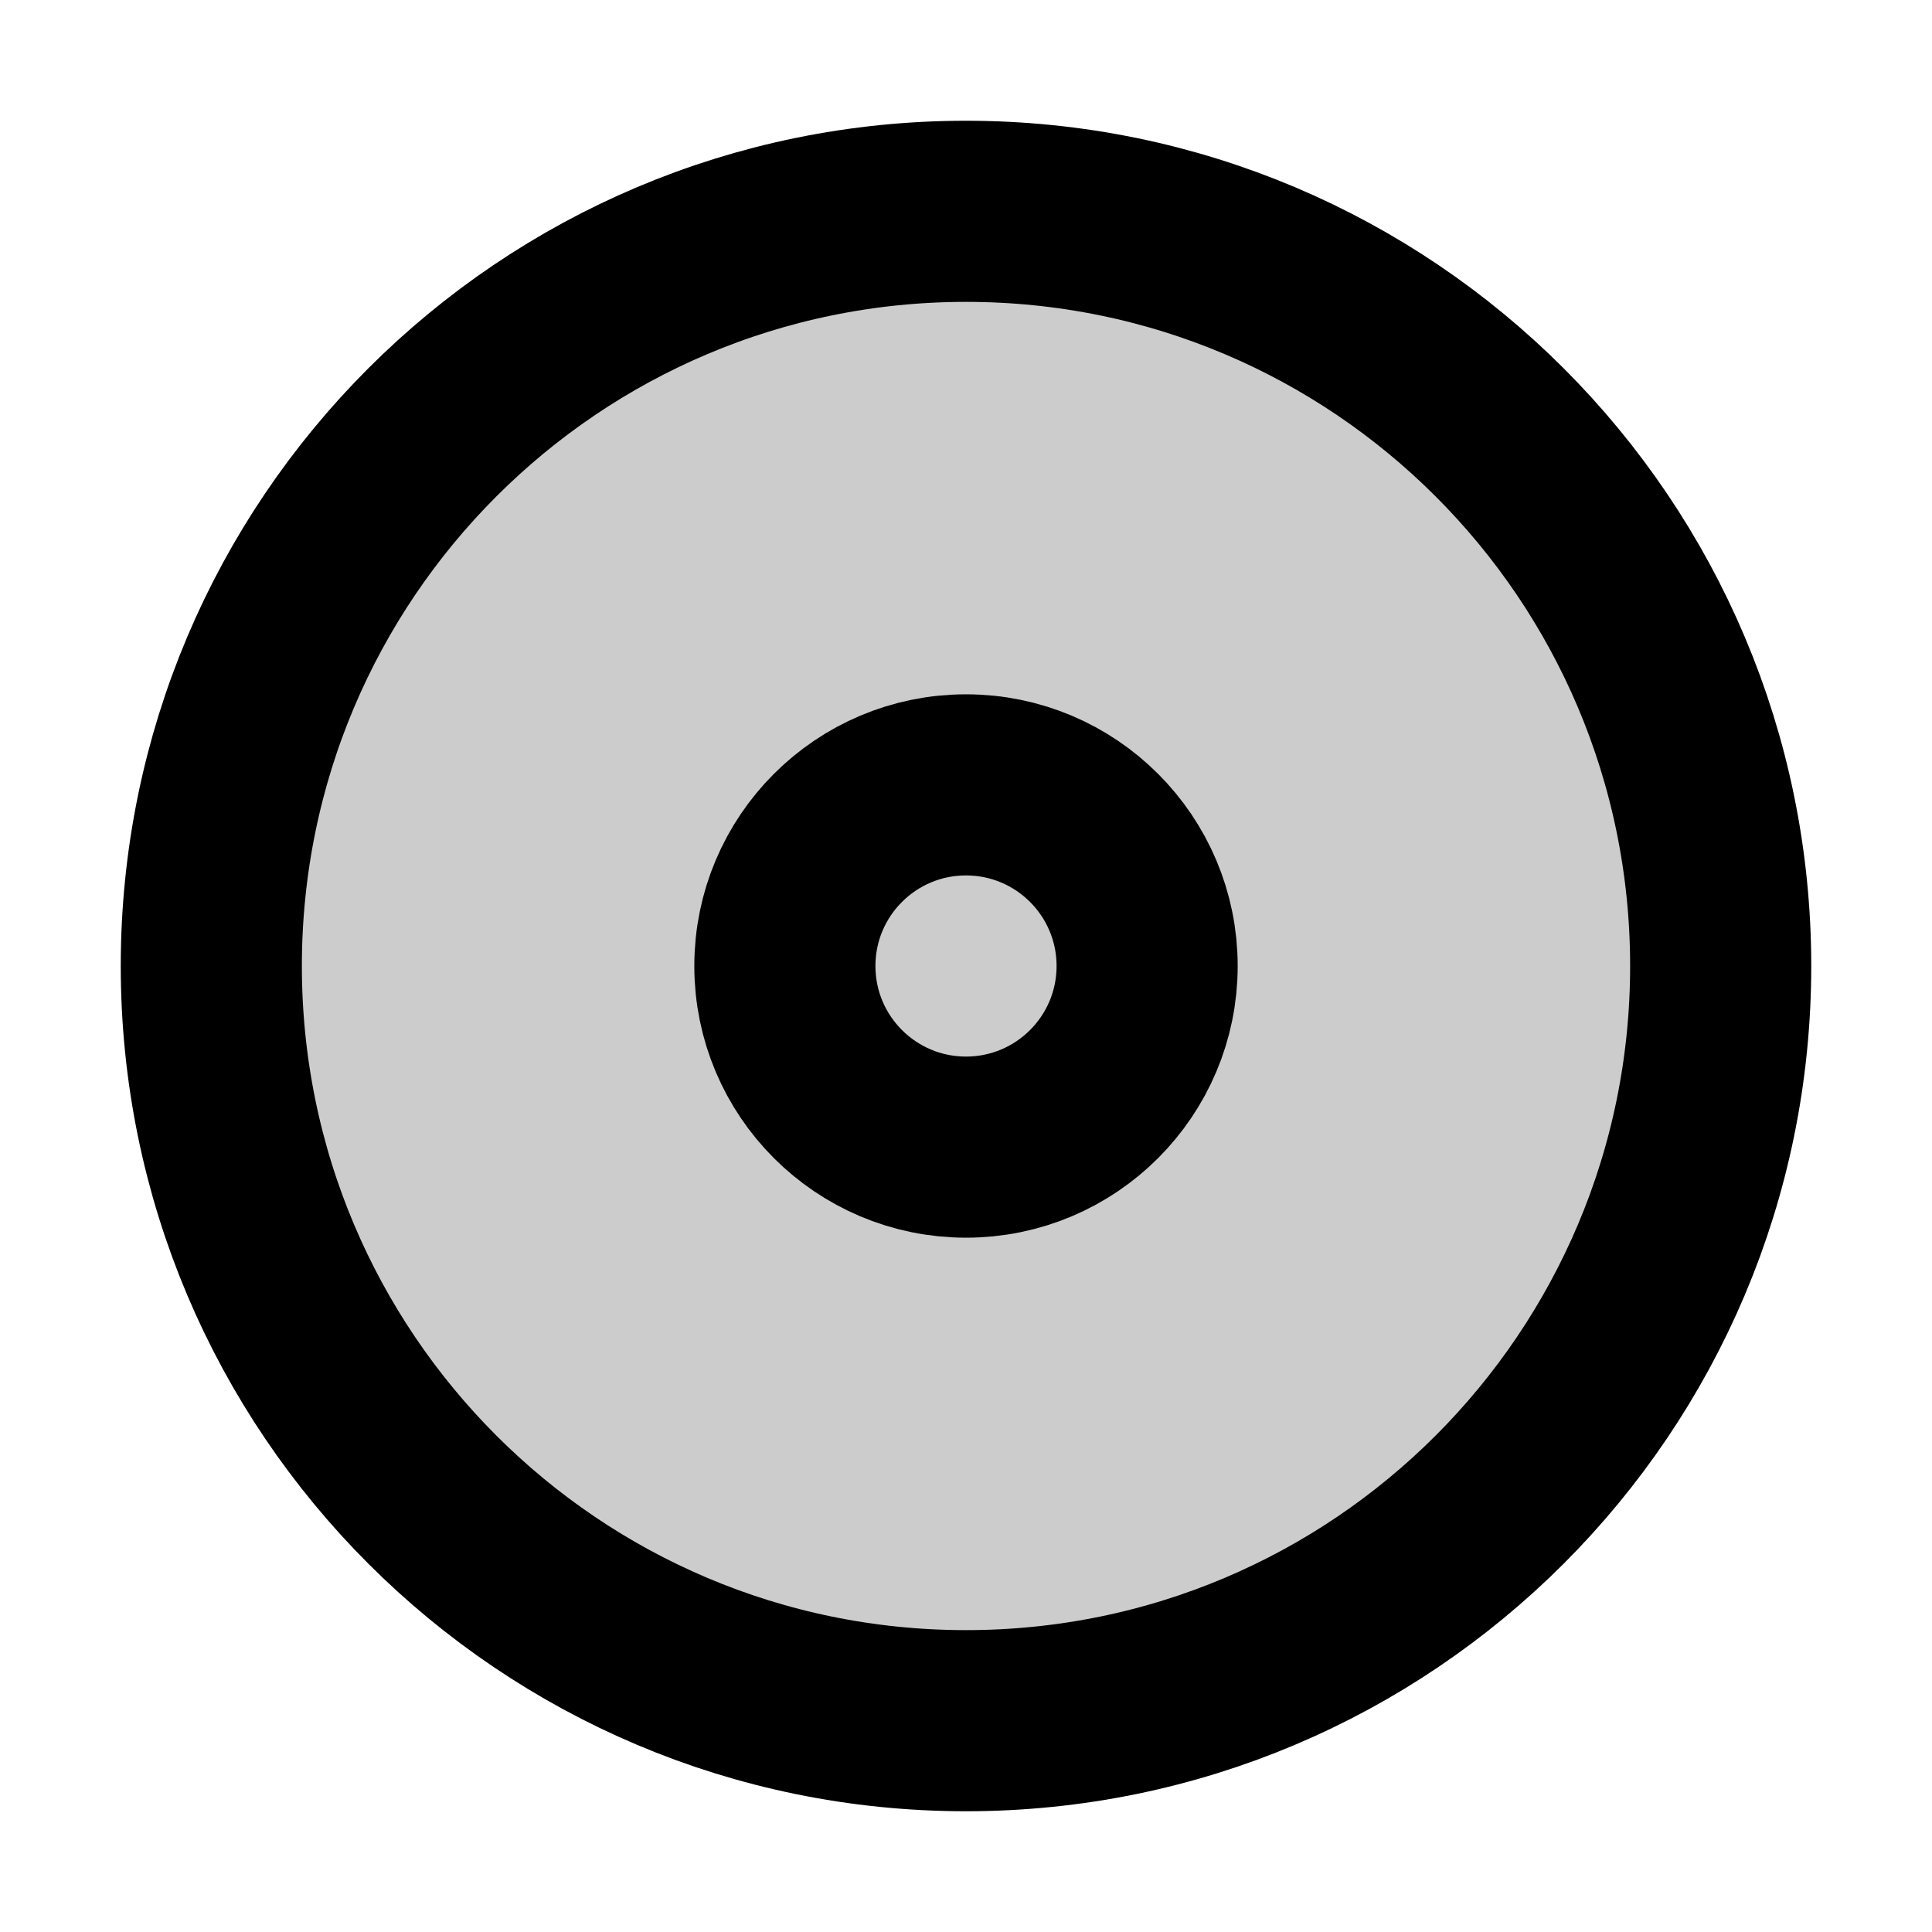
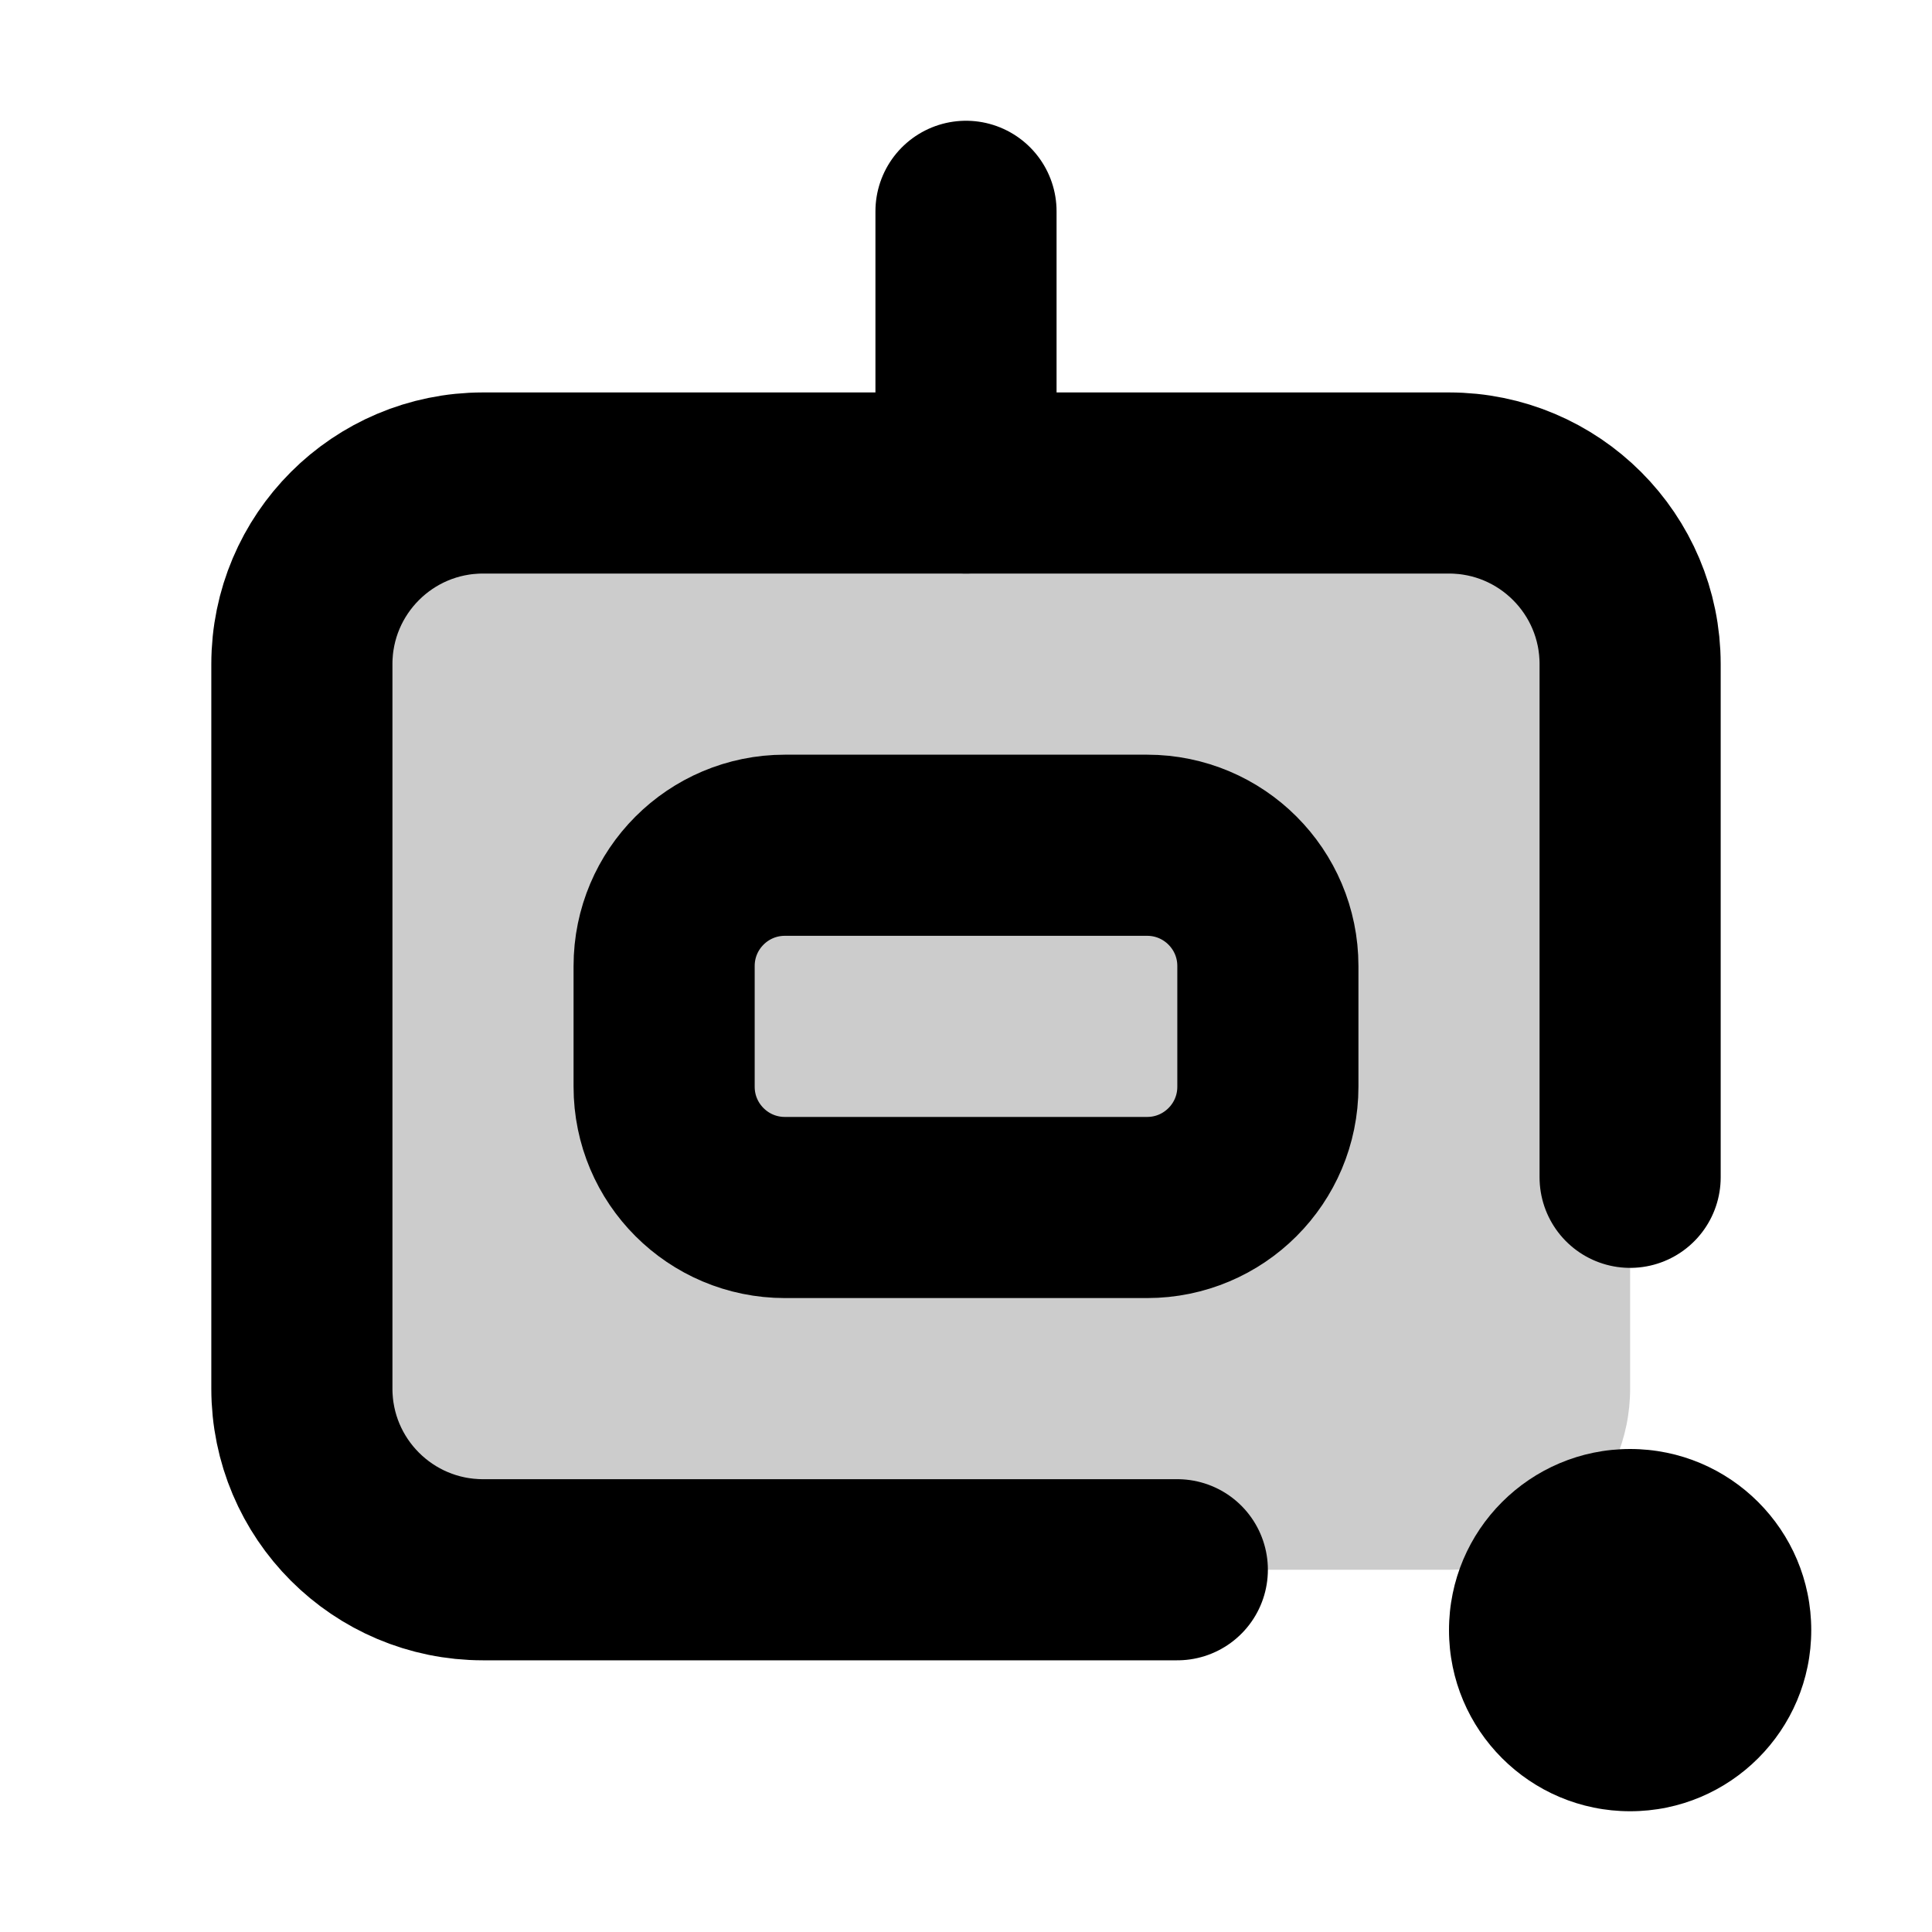
<svg viewBox="0 0 16 16" width="16" height="16" fill="none" stroke="currentColor" stroke-width="1.5" stroke-linecap="round" stroke-linejoin="round" aria-hidden="true">
-   <circle cx="8" cy="8" r="6.25" fill="currentColor" fill-opacity=".2" />
-   <circle cx="8" cy="8" r="1.5" />
+   <rect x="2.5" y="4" width="11" height="9" rx="1.5" fill="currentColor" fill-opacity=".2" stroke="none" />
+   <path d="M9.75 13L4 13A1.5 1.5 0 0 1 2.5 11.5L2.5 5.5A1.5 1.5 0 0 1 4 4L12 4A1.5 1.5 0 0 1 13.5 5.5L13.5 9.75" data-cut="split" />
+   <path d="M8 4V1.75" />
+   <rect x="5.5" y="7" width="5" height="3" rx="1" />
+   <circle cx="13.5" cy="13.5" r="1.5" fill="currentColor" stroke="none" data-modifier="dot" />
</svg>
